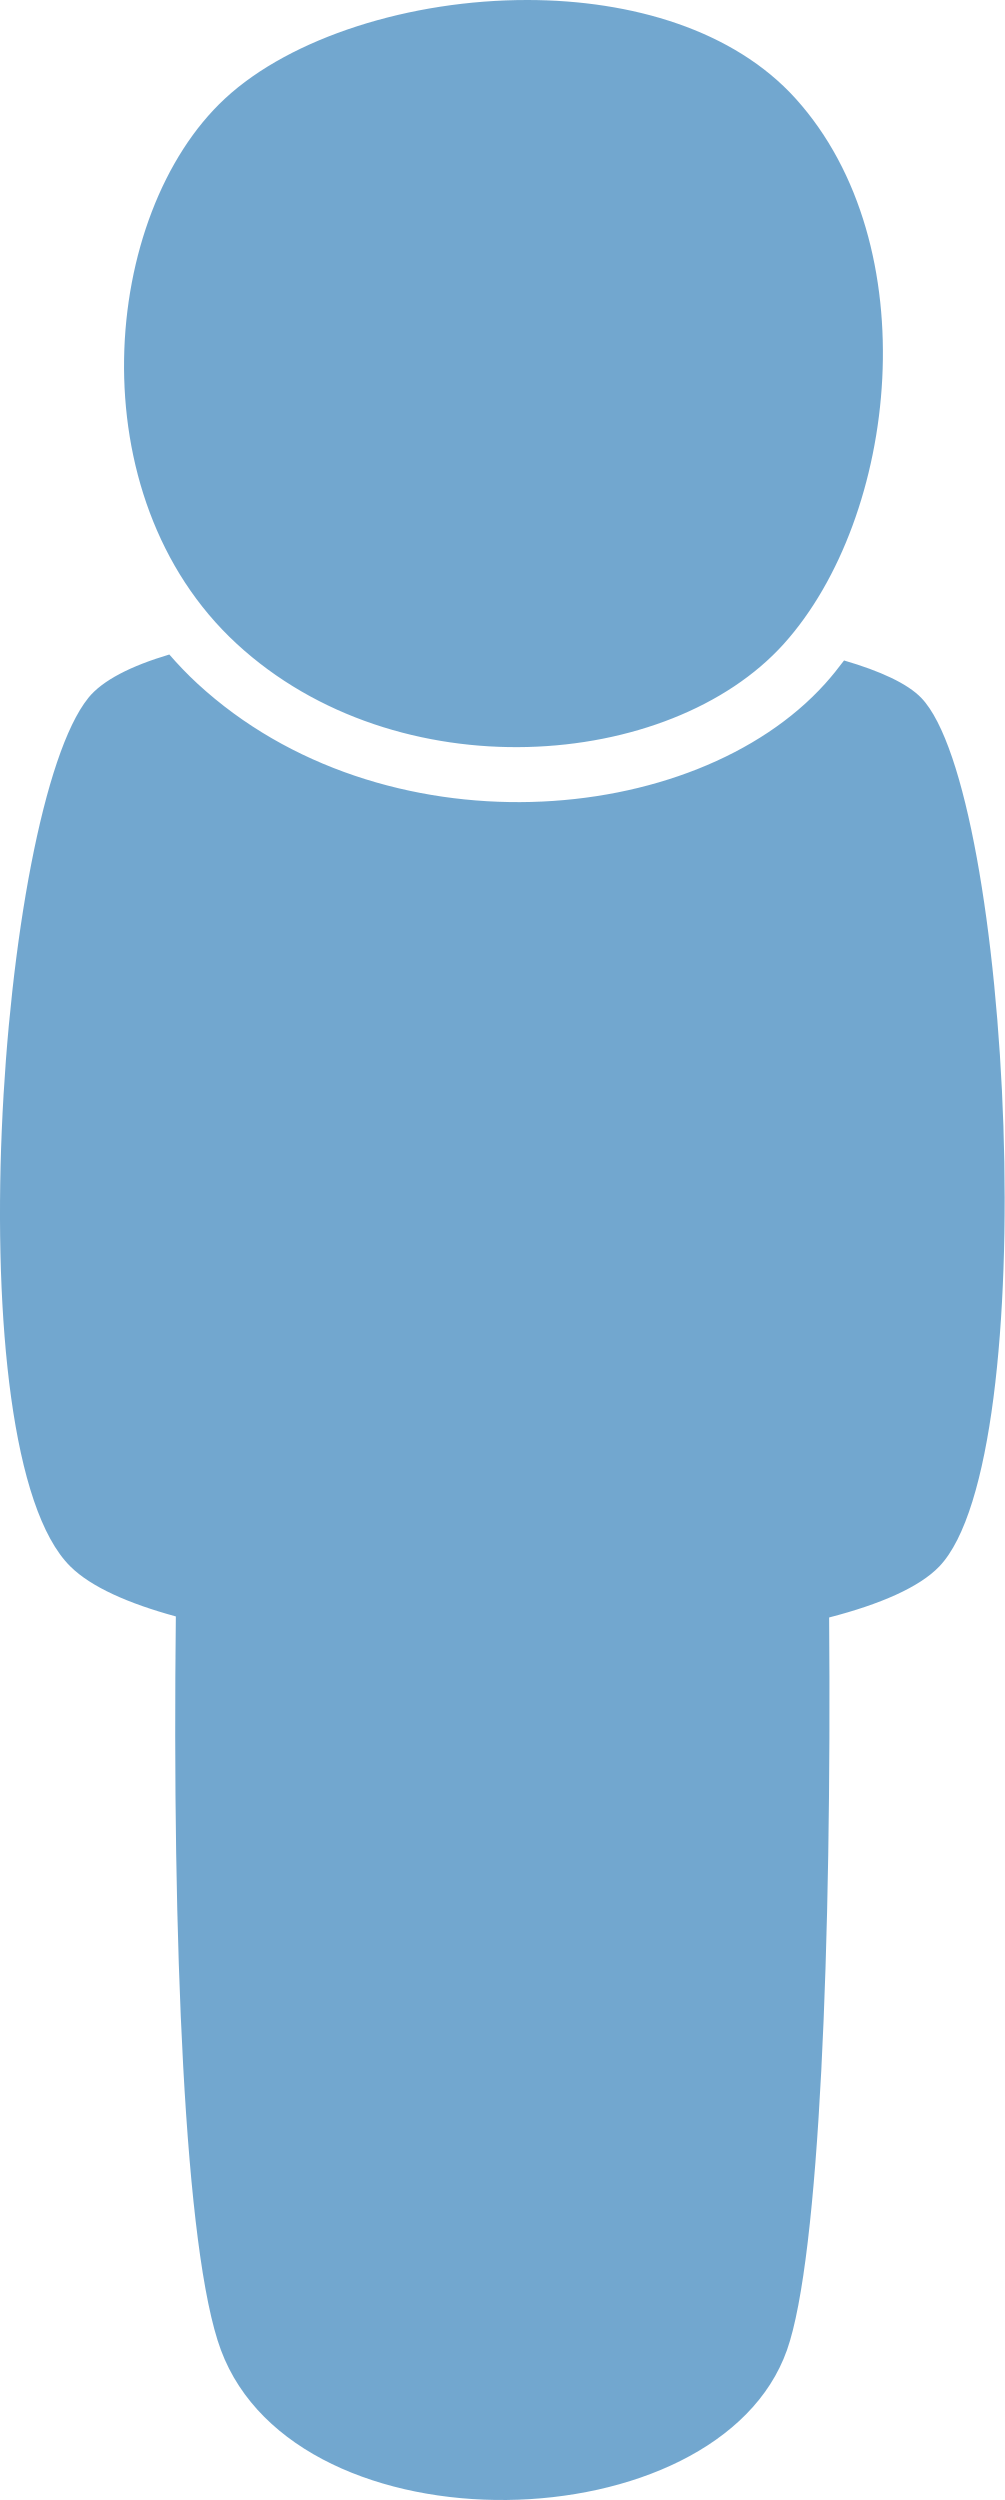
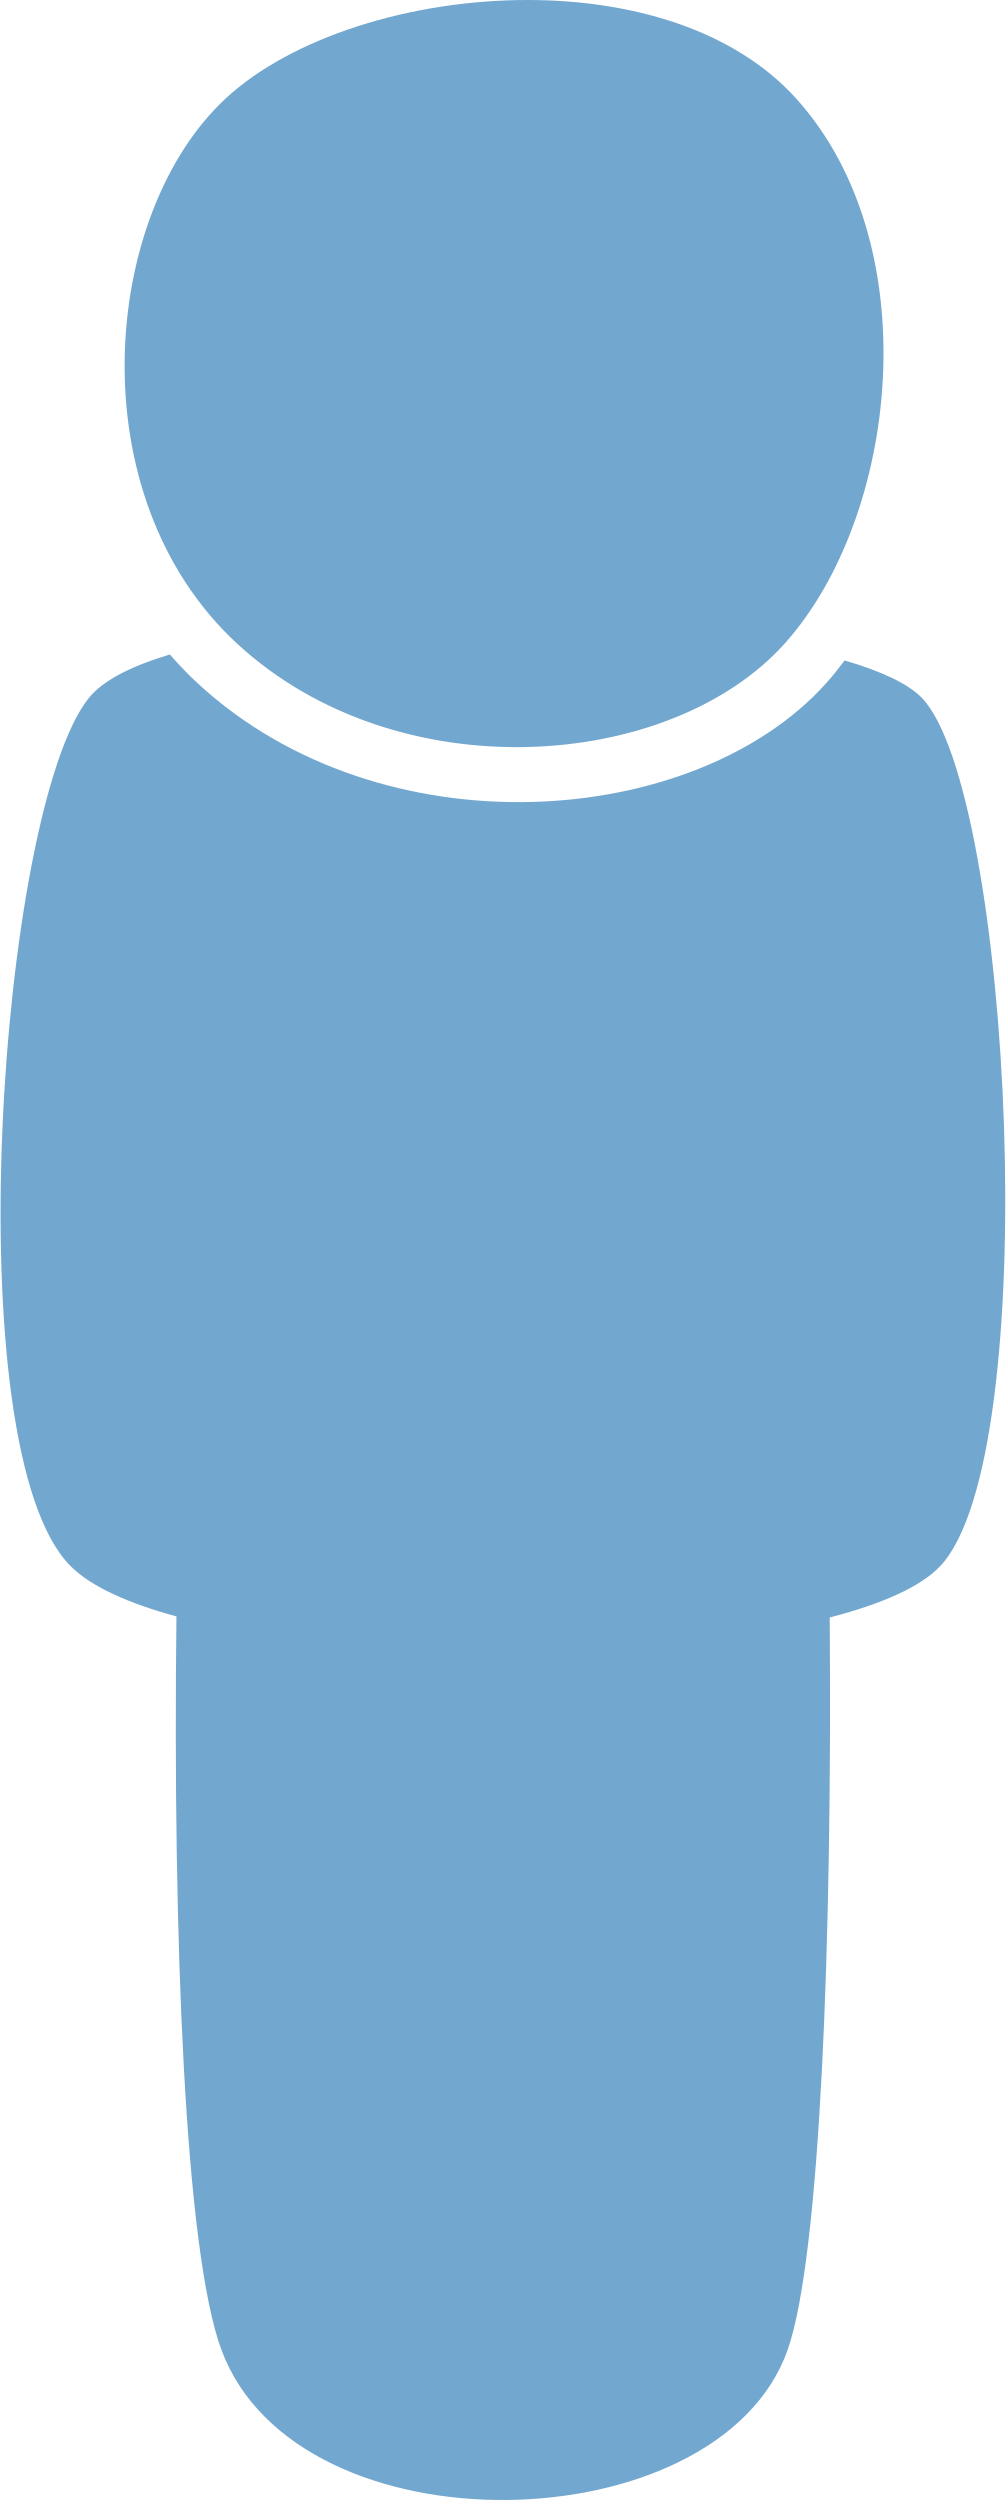
- <svg xmlns="http://www.w3.org/2000/svg" version="1.1" viewBox="0 0 102.88 256">
+ <svg xmlns="http://www.w3.org/2000/svg" version="1.1" width="103" height="256" viewBox="0 0 102.88 256">
  <path d="m54.059 9.9659e-5c-12.029-0.023-24.272 3.826-31.023 10.096-12.708 11.801-15.236 40.661 1.2 55.826 16.437 15.165 44.336 13.023 56.036 0 11.701-13.023 14.758-40.804 1.2-55.826-6.355-7.042-16.801-10.076-27.414-10.096zm-36.719 67.021c-3.915 1.165-6.844 2.639-8.304 4.451h0.004c-9.178 11.395-13.837 77.056-1.83 88.939 2.113 2.091 5.927 3.784 10.797 5.111-0.379 32.872 0.852 65.004 4.613 75.119 7.824 21.038 50.94 19.913 57.969 0 3.351-9.494 4.577-41.888 4.314-75.012 5.236-1.353 9.242-3.097 11.275-5.217 10.788-11.248 7.347-79.372-1.83-88.939-1.411-1.47-4.197-2.756-7.918-3.841-0.618 0.824-1.254 1.618-1.923 2.362-13.426 14.94-45.438 17.397-64.298 0-1.023-0.944-1.972-1.941-2.869-2.971z" fill="#72a7cf" fill-opacity=".996" fill-rule="evenodd" style="paint-order:normal" />
</svg>
